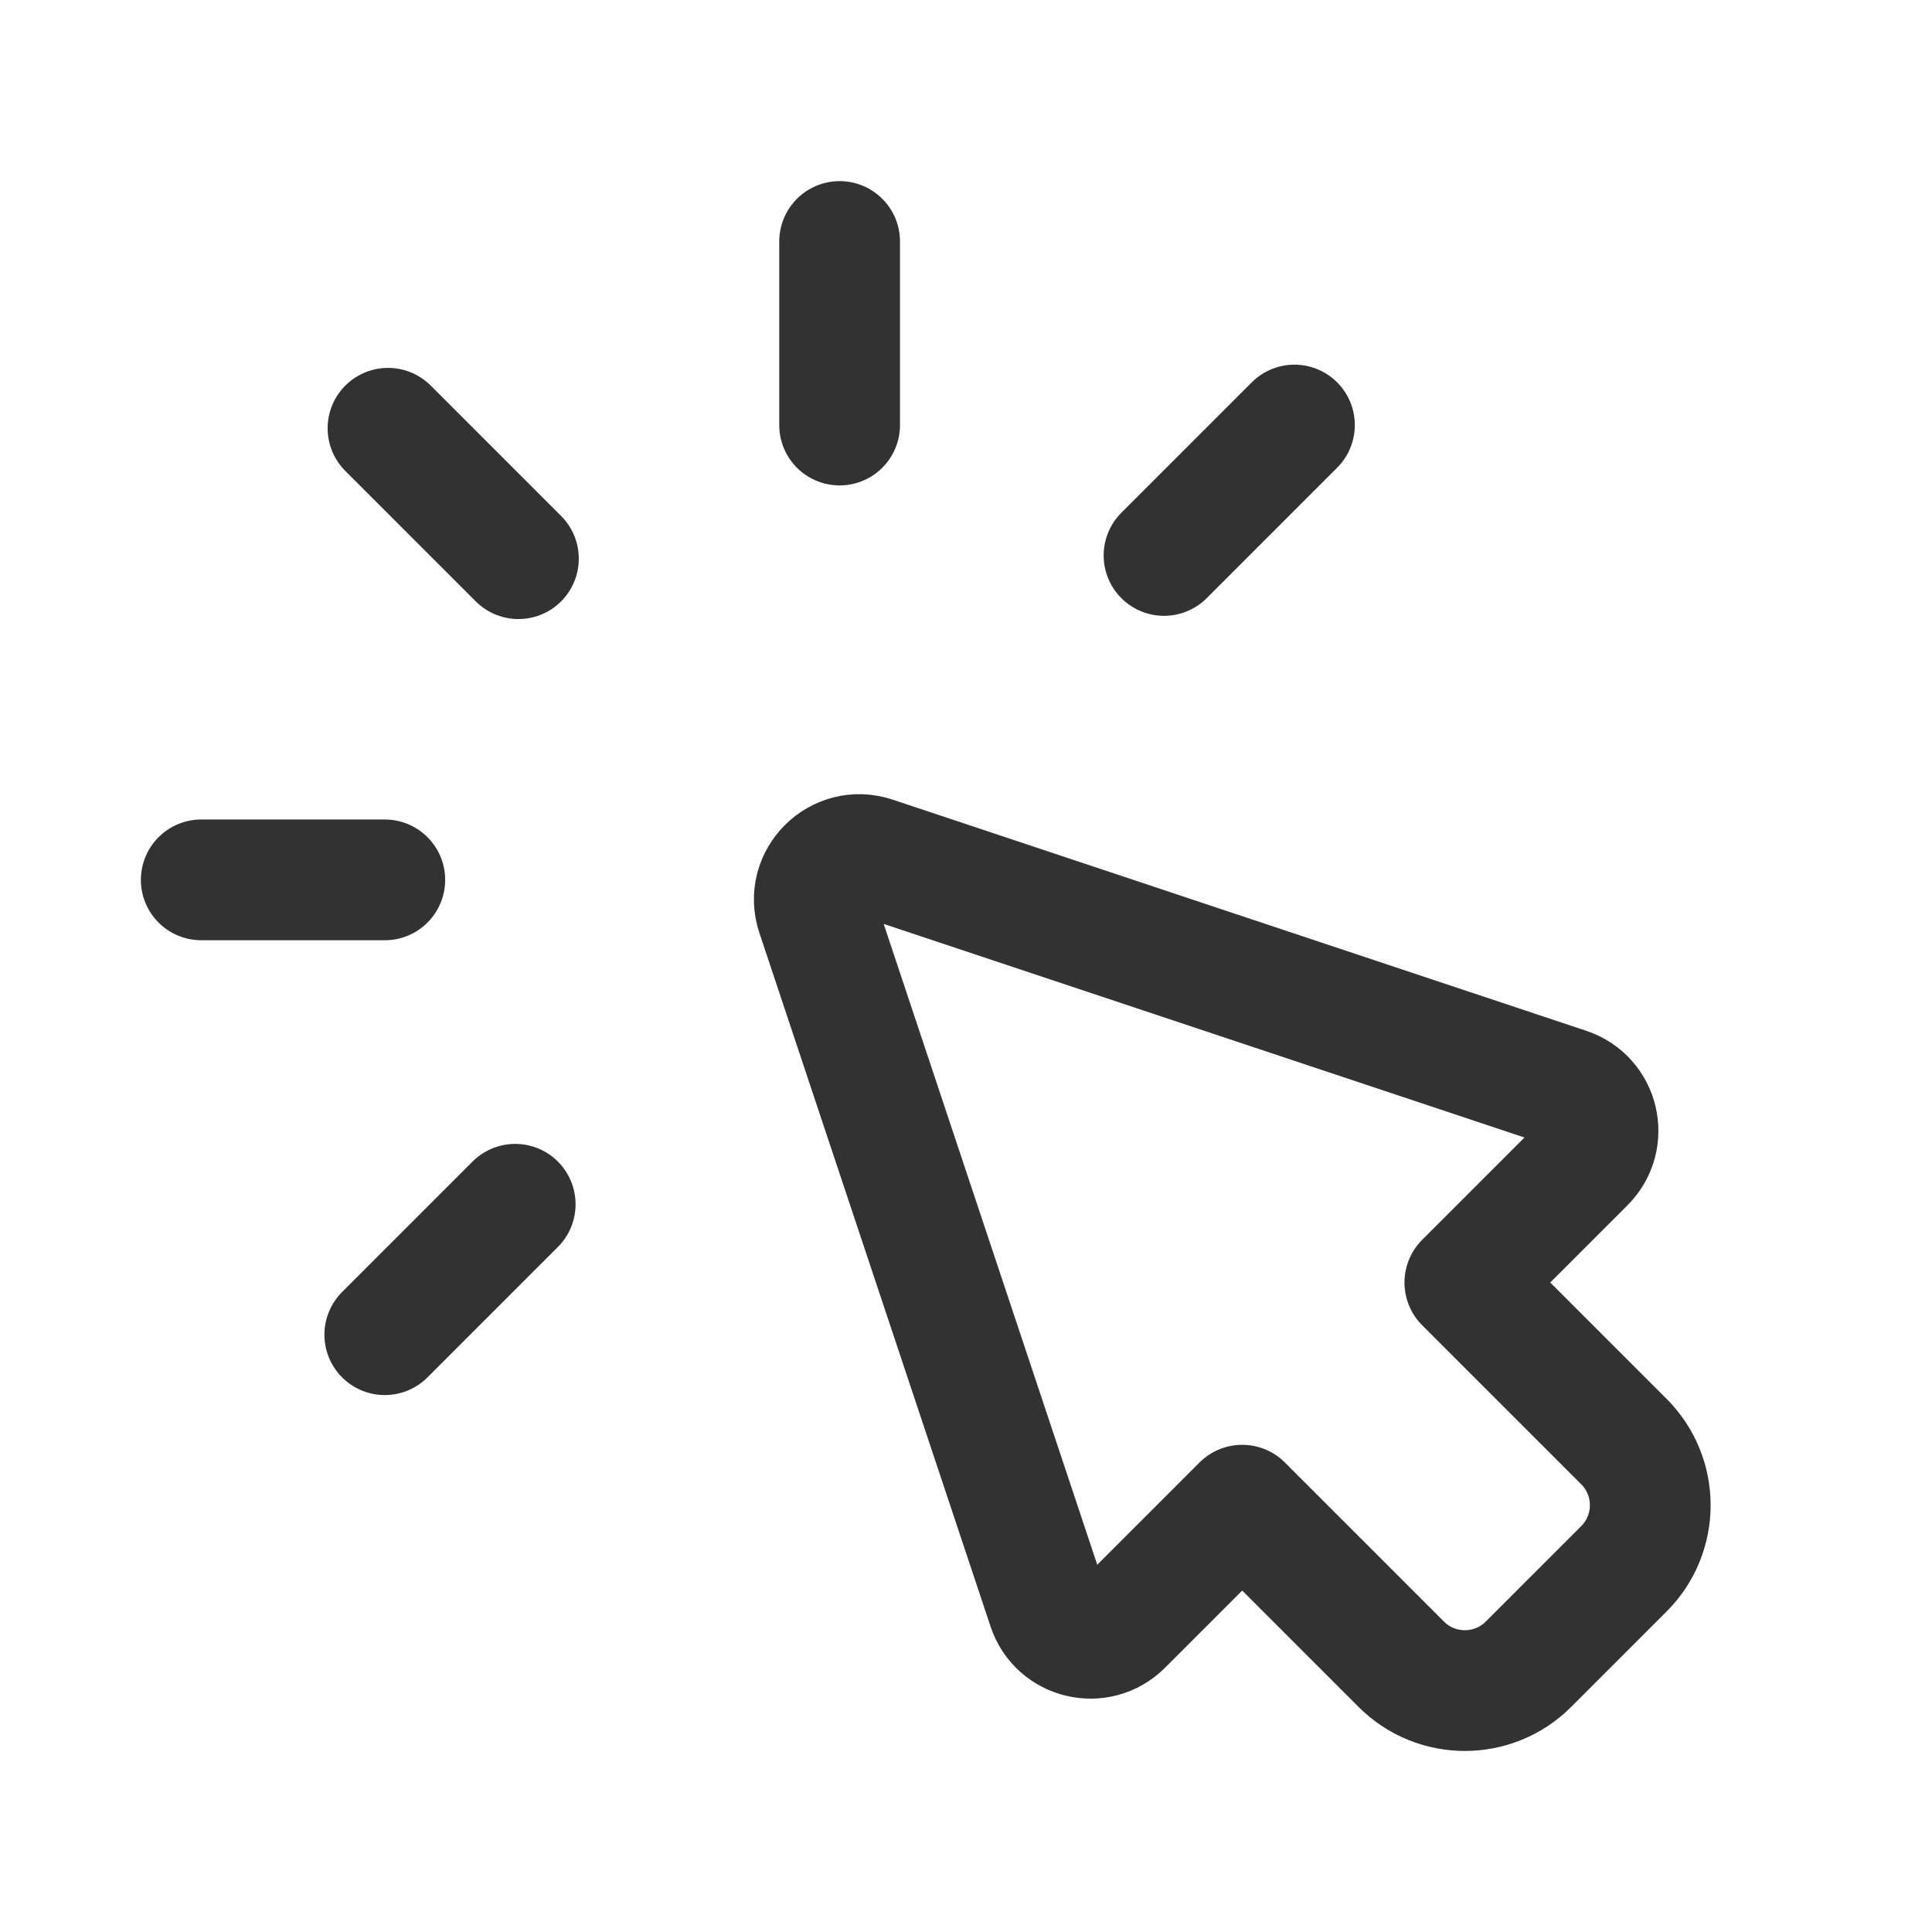
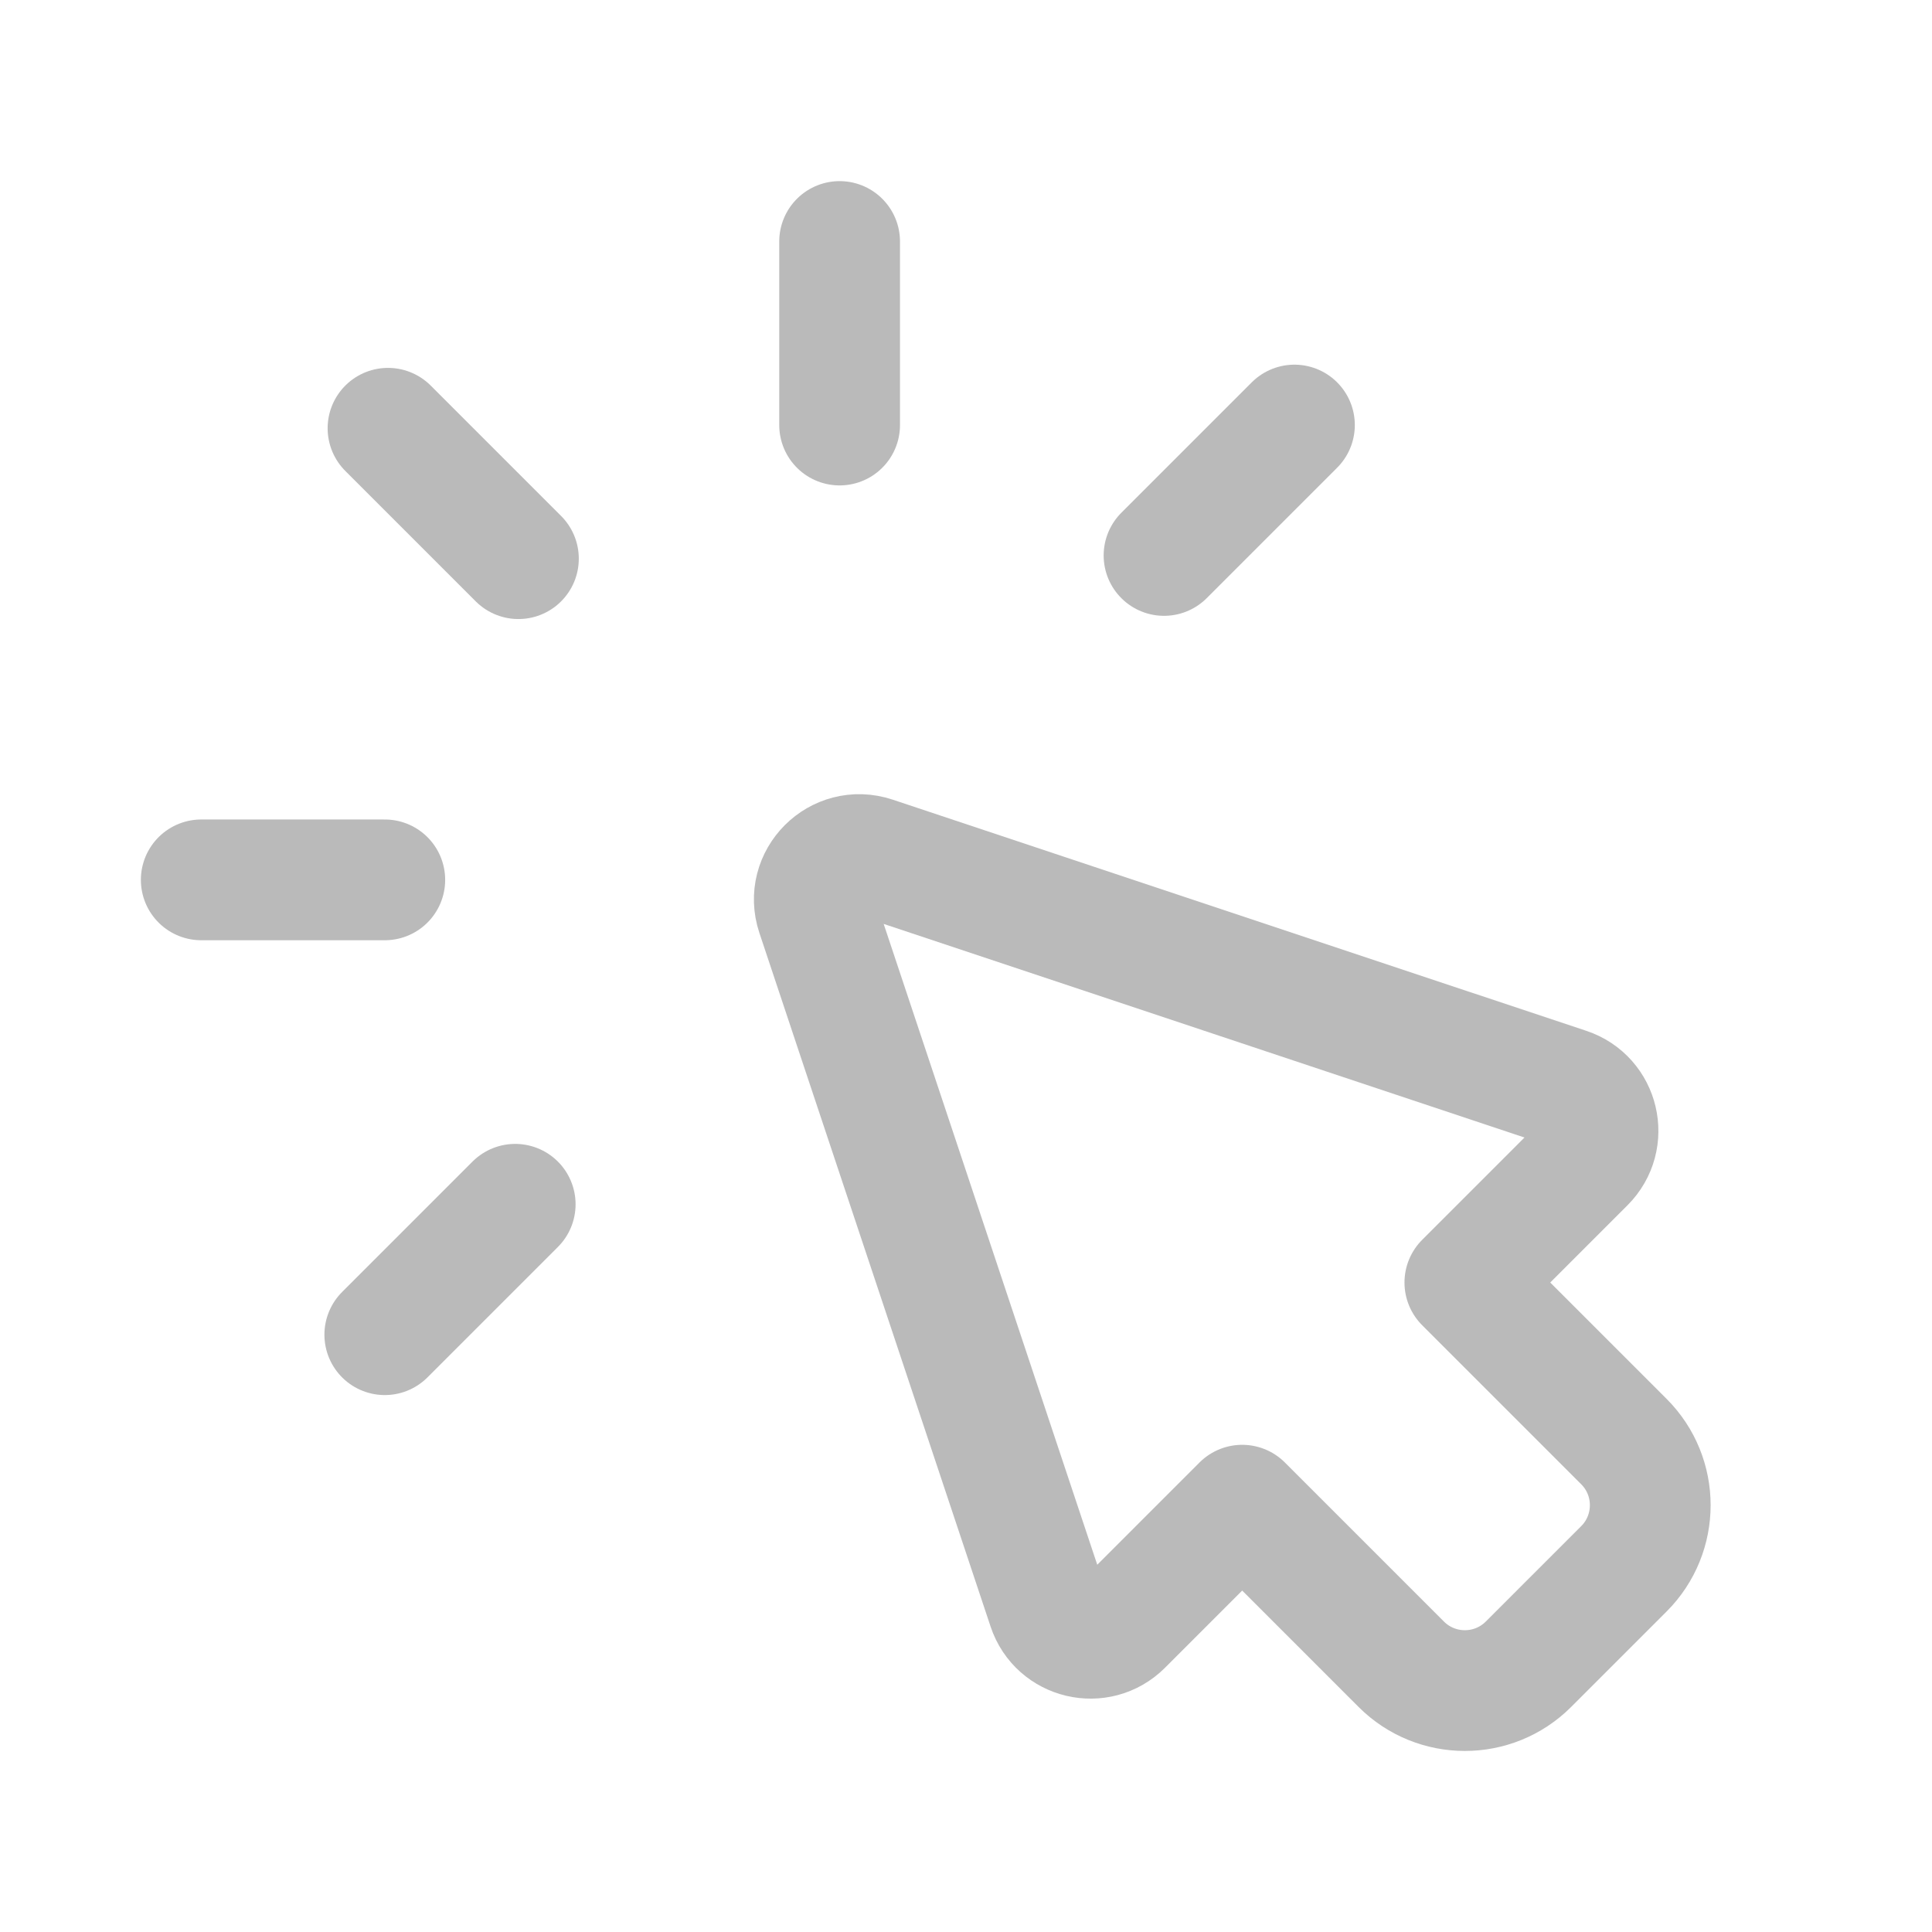
<svg xmlns="http://www.w3.org/2000/svg" width="24px" height="24px" viewBox="0 0 24 24" version="1.1">
  <g id="Object-selection" stroke="none" stroke-width="1" fill="none" fill-rule="evenodd">
-     <g id="Path" transform="translate(-0, -0)">
-       <polygon points="0 0 24 0 24 24 0 24" />
-       <path d="M18.197,15.932 L18.197,15.932 L20.173,17.908 C20.609,18.344 20.609,19.052 20.173,19.488 L18.987,20.674 C18.551,21.11 17.843,21.11 17.407,20.674 L15.431,18.698 L13.942,20.187 C13.648,20.481 13.148,20.363 13.017,19.969 L10.145,11.352 C9.999,10.915 10.415,10.5 10.852,10.645 L19.469,13.517 C19.863,13.648 19.981,14.148 19.687,14.442 L18.197,15.932" stroke="#323232" stroke-width="1.5" stroke-linecap="round" stroke-linejoin="round" />
-       <line x1="4.78" y1="10.93" x2="2.5" y2="10.93" stroke="#323232" stroke-width="1.5" stroke-linecap="round" stroke-linejoin="round" />
-       <line x1="6.44" y1="6.94" x2="4.82" y2="5.32" stroke="#323232" stroke-width="1.5" stroke-linecap="round" stroke-linejoin="round" />
-       <line x1="6.4" y1="14.96" x2="4.78" y2="16.58" stroke="#323232" stroke-width="1.5" stroke-linecap="round" stroke-linejoin="round" />
-       <line x1="10.43" y1="5.28" x2="10.43" y2="3" stroke="#323232" stroke-width="1.5" stroke-linecap="round" stroke-linejoin="round" />
-       <line x1="14.46" y1="6.9" x2="16.08" y2="5.28" stroke="#323232" stroke-width="1.5" stroke-linecap="round" stroke-linejoin="round" />
+     <g id="Group" transform="translate(-0, -0)">
+       <g transform="translate(2, 3)" id="Path" stroke="#BABABA" stroke-linecap="round" stroke-linejoin="round" stroke-width="1.5">
+         <path d="M16.197,12.932 L16.197,12.932 L18.173,14.908 C18.609,15.344 18.609,16.052 18.173,16.488 L16.987,17.674 C16.551,18.11 15.843,18.11 15.407,17.674 L13.431,15.698 L11.942,17.187 C11.648,17.481 11.148,17.363 11.017,16.969 L8.145,8.352 C7.999,7.915 8.415,7.5 8.852,7.645 L17.469,10.517 C17.863,10.648 17.981,11.148 17.687,11.442 L16.197,12.932" />
+         <line x1="2.78" y1="7.93" x2="0.5" y2="7.93" />
+         <line x1="4.44" y1="3.94" x2="2.82" y2="2.32" />
+         <line x1="4.4" y1="11.96" x2="2.78" y2="13.58" />
+         <line x1="8.43" y1="2.28" x2="8.43" y2="1.25000099e-08" />
+         <line x1="12.46" y1="3.9" x2="14.08" y2="2.28" />
+       </g>
+       <polygon id="Path" points="0 0 24 0 24 24 0 24" />
    </g>
  </g>
</svg>
